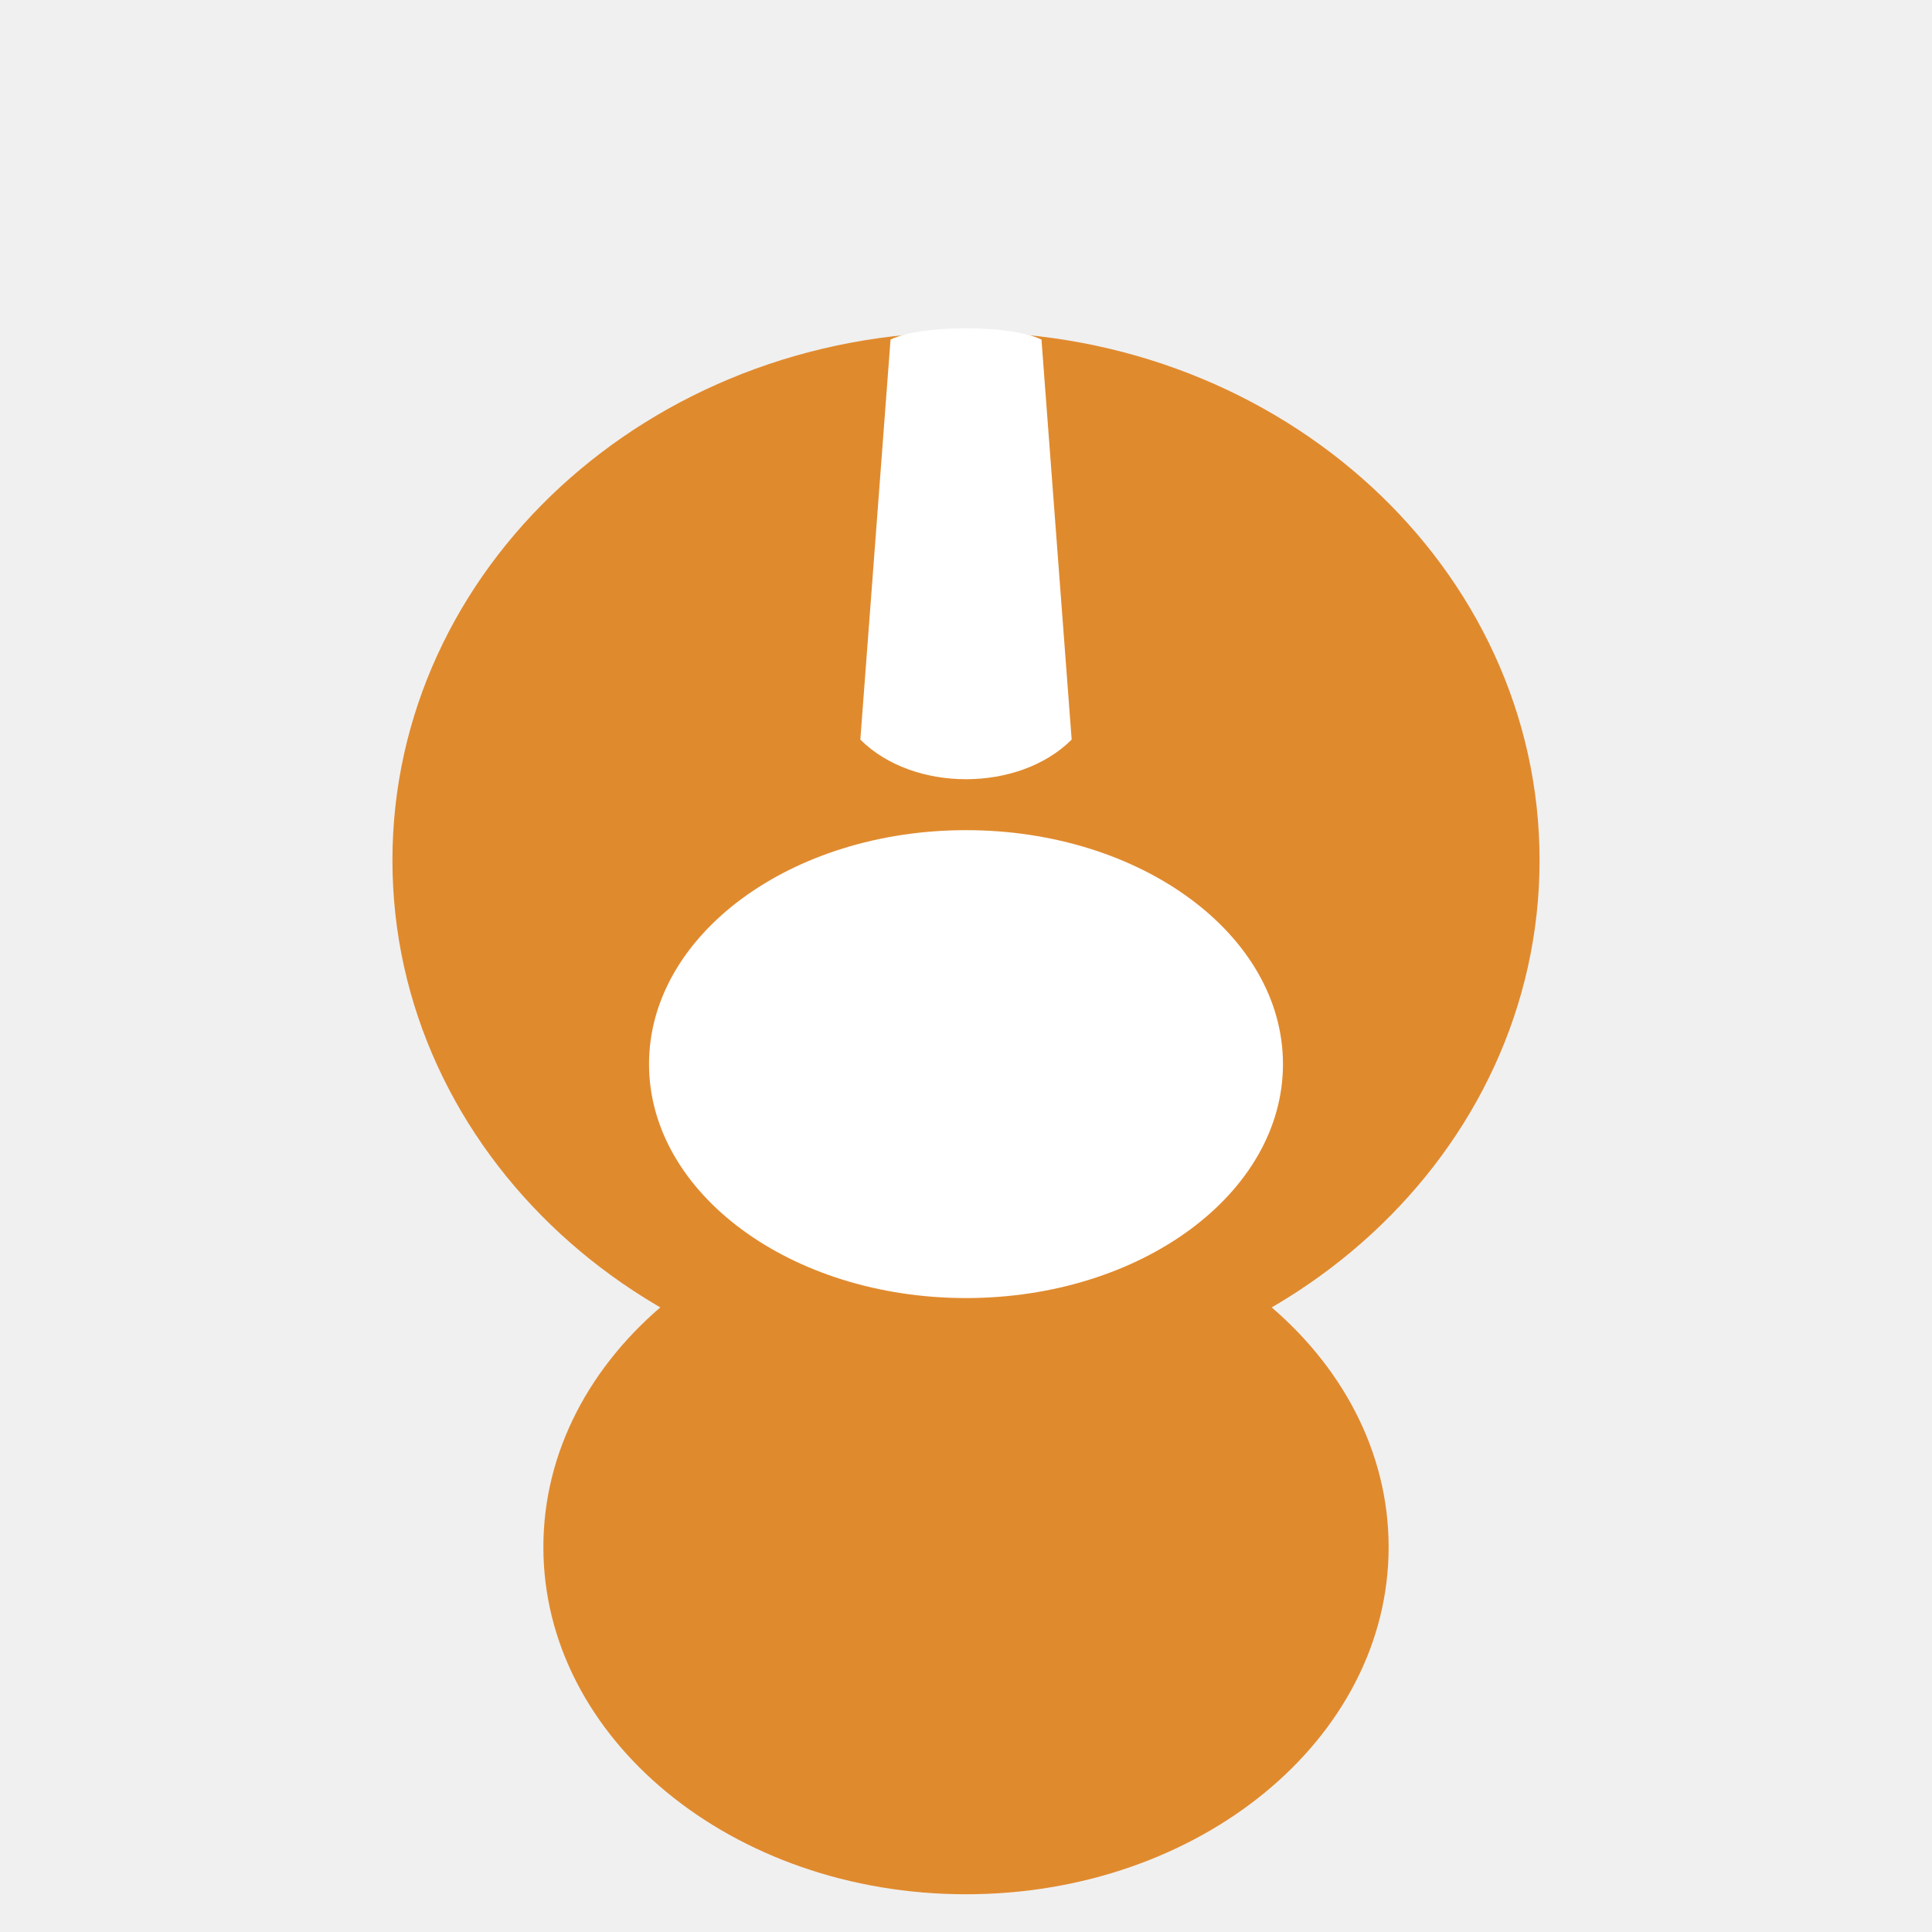
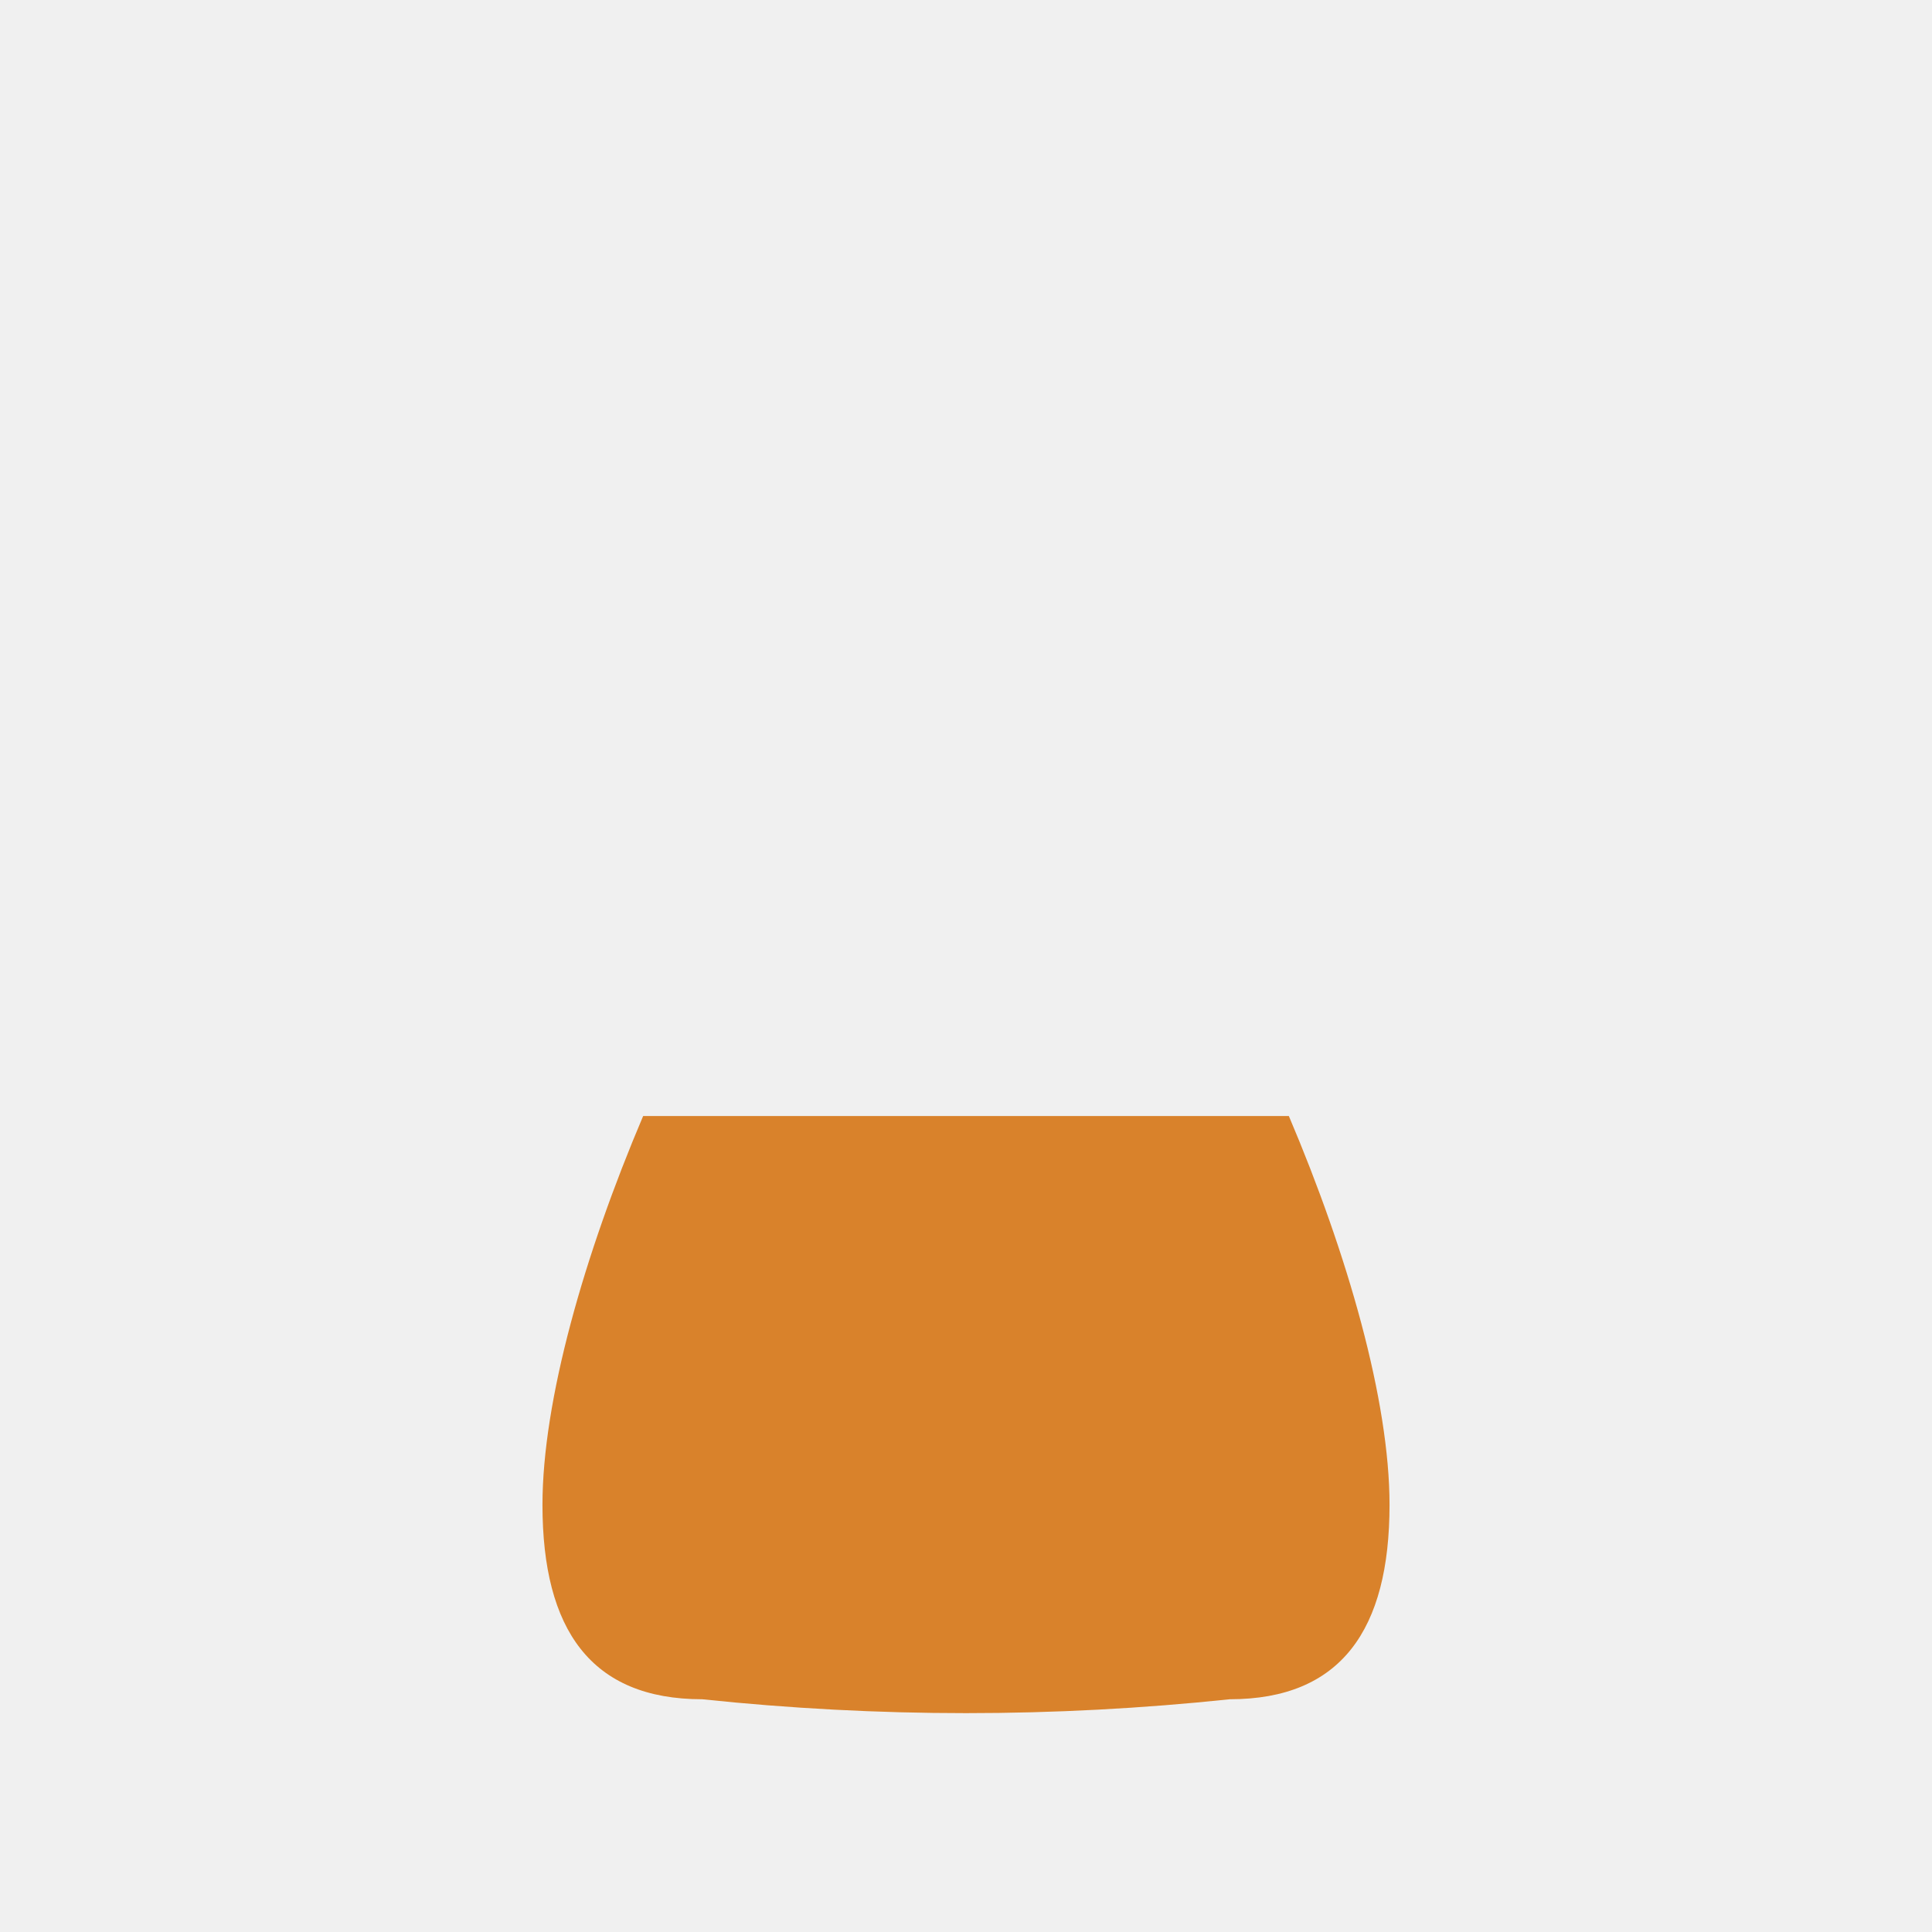
<svg xmlns="http://www.w3.org/2000/svg" viewBox="0 0 512 512" width="512" height="512">
-   <ellipse cx="256" cy="410" rx="112" ry="92" fill="#E08A2E" />
-   <ellipse cx="256" cy="228" rx="152" ry="140" fill="#E08A2E" />
-   <path d="M 236 90 C 244 86 268 86 276 90 L 284 196 C 270 210 242 210 228 196 Z" fill="#FFFFFF" />
-   <ellipse cx="256" cy="282" rx="84" ry="62" fill="#FFFFFF" />
+   <g transform="translate(256 270) scale(0.92) translate(-256 -270)">
+     <path d="M 163 298 L 349 298 C 366 338 378 380 378 410 C 378 446 364 466 332 466 Q 256 474 180 466 C 148 466 134 446 134 410 C 134 380 146 338 163 298 Z" fill="#D9822B" />
+   </g>
</svg>
